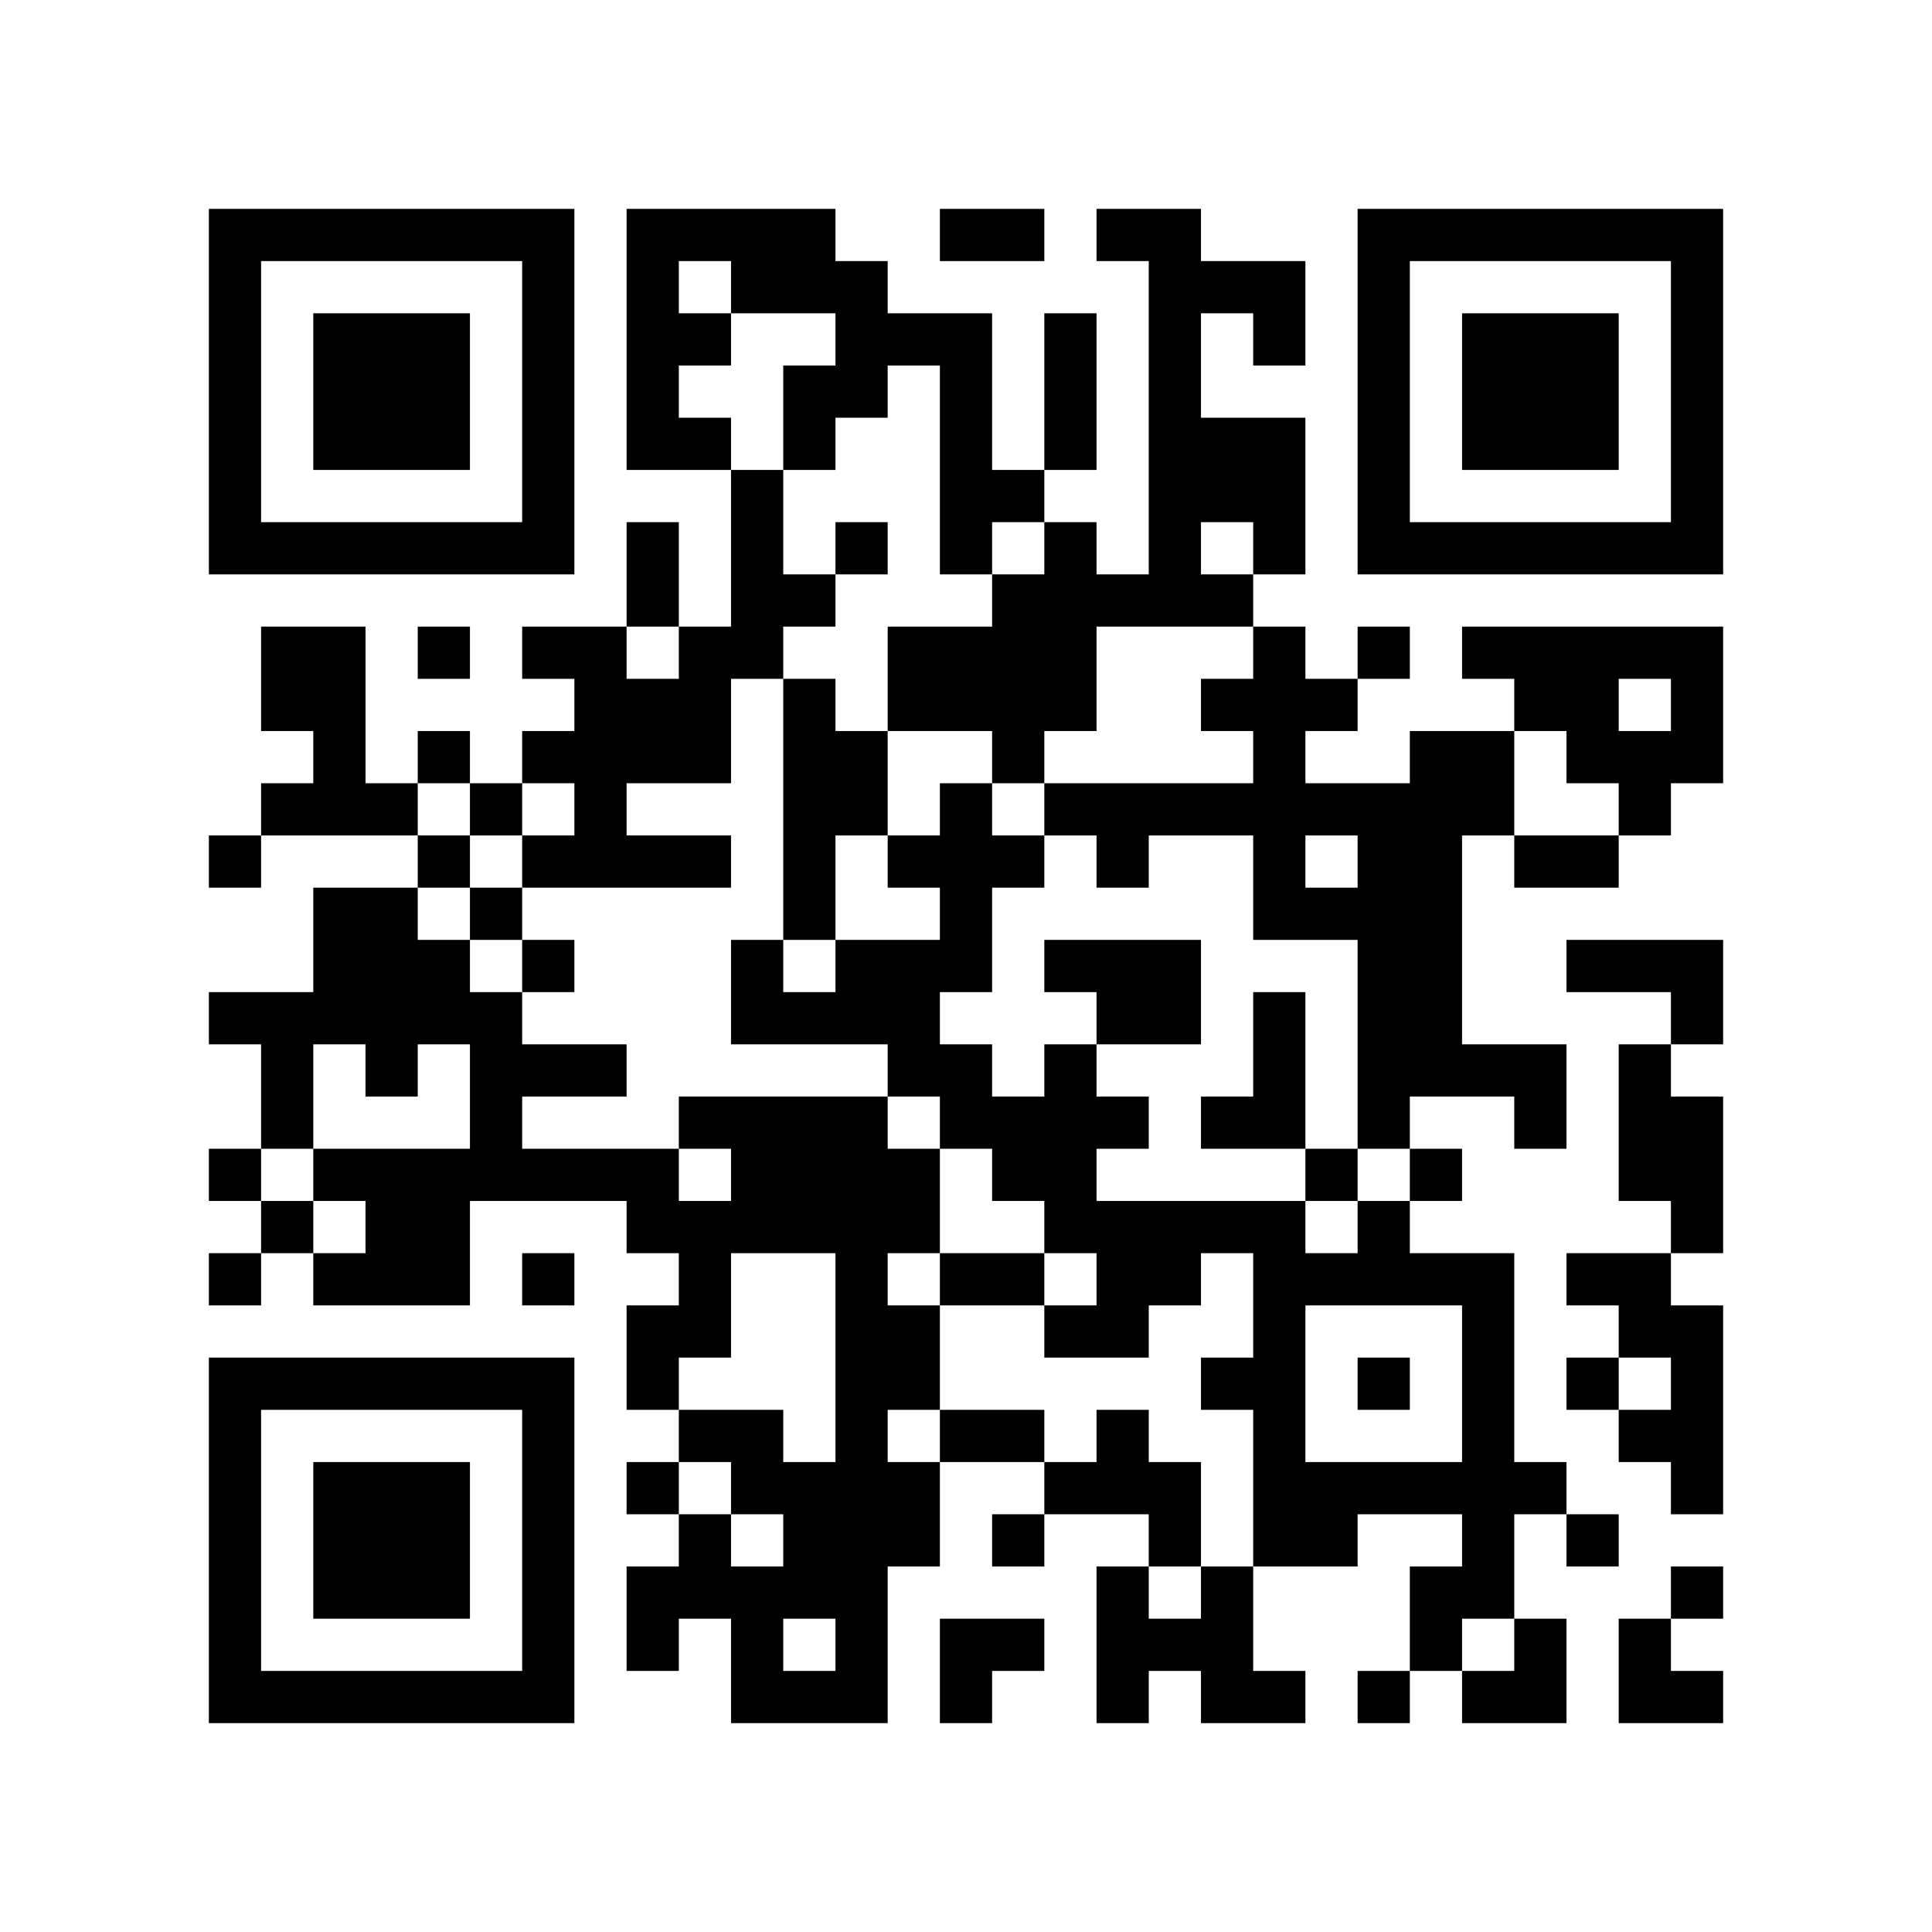
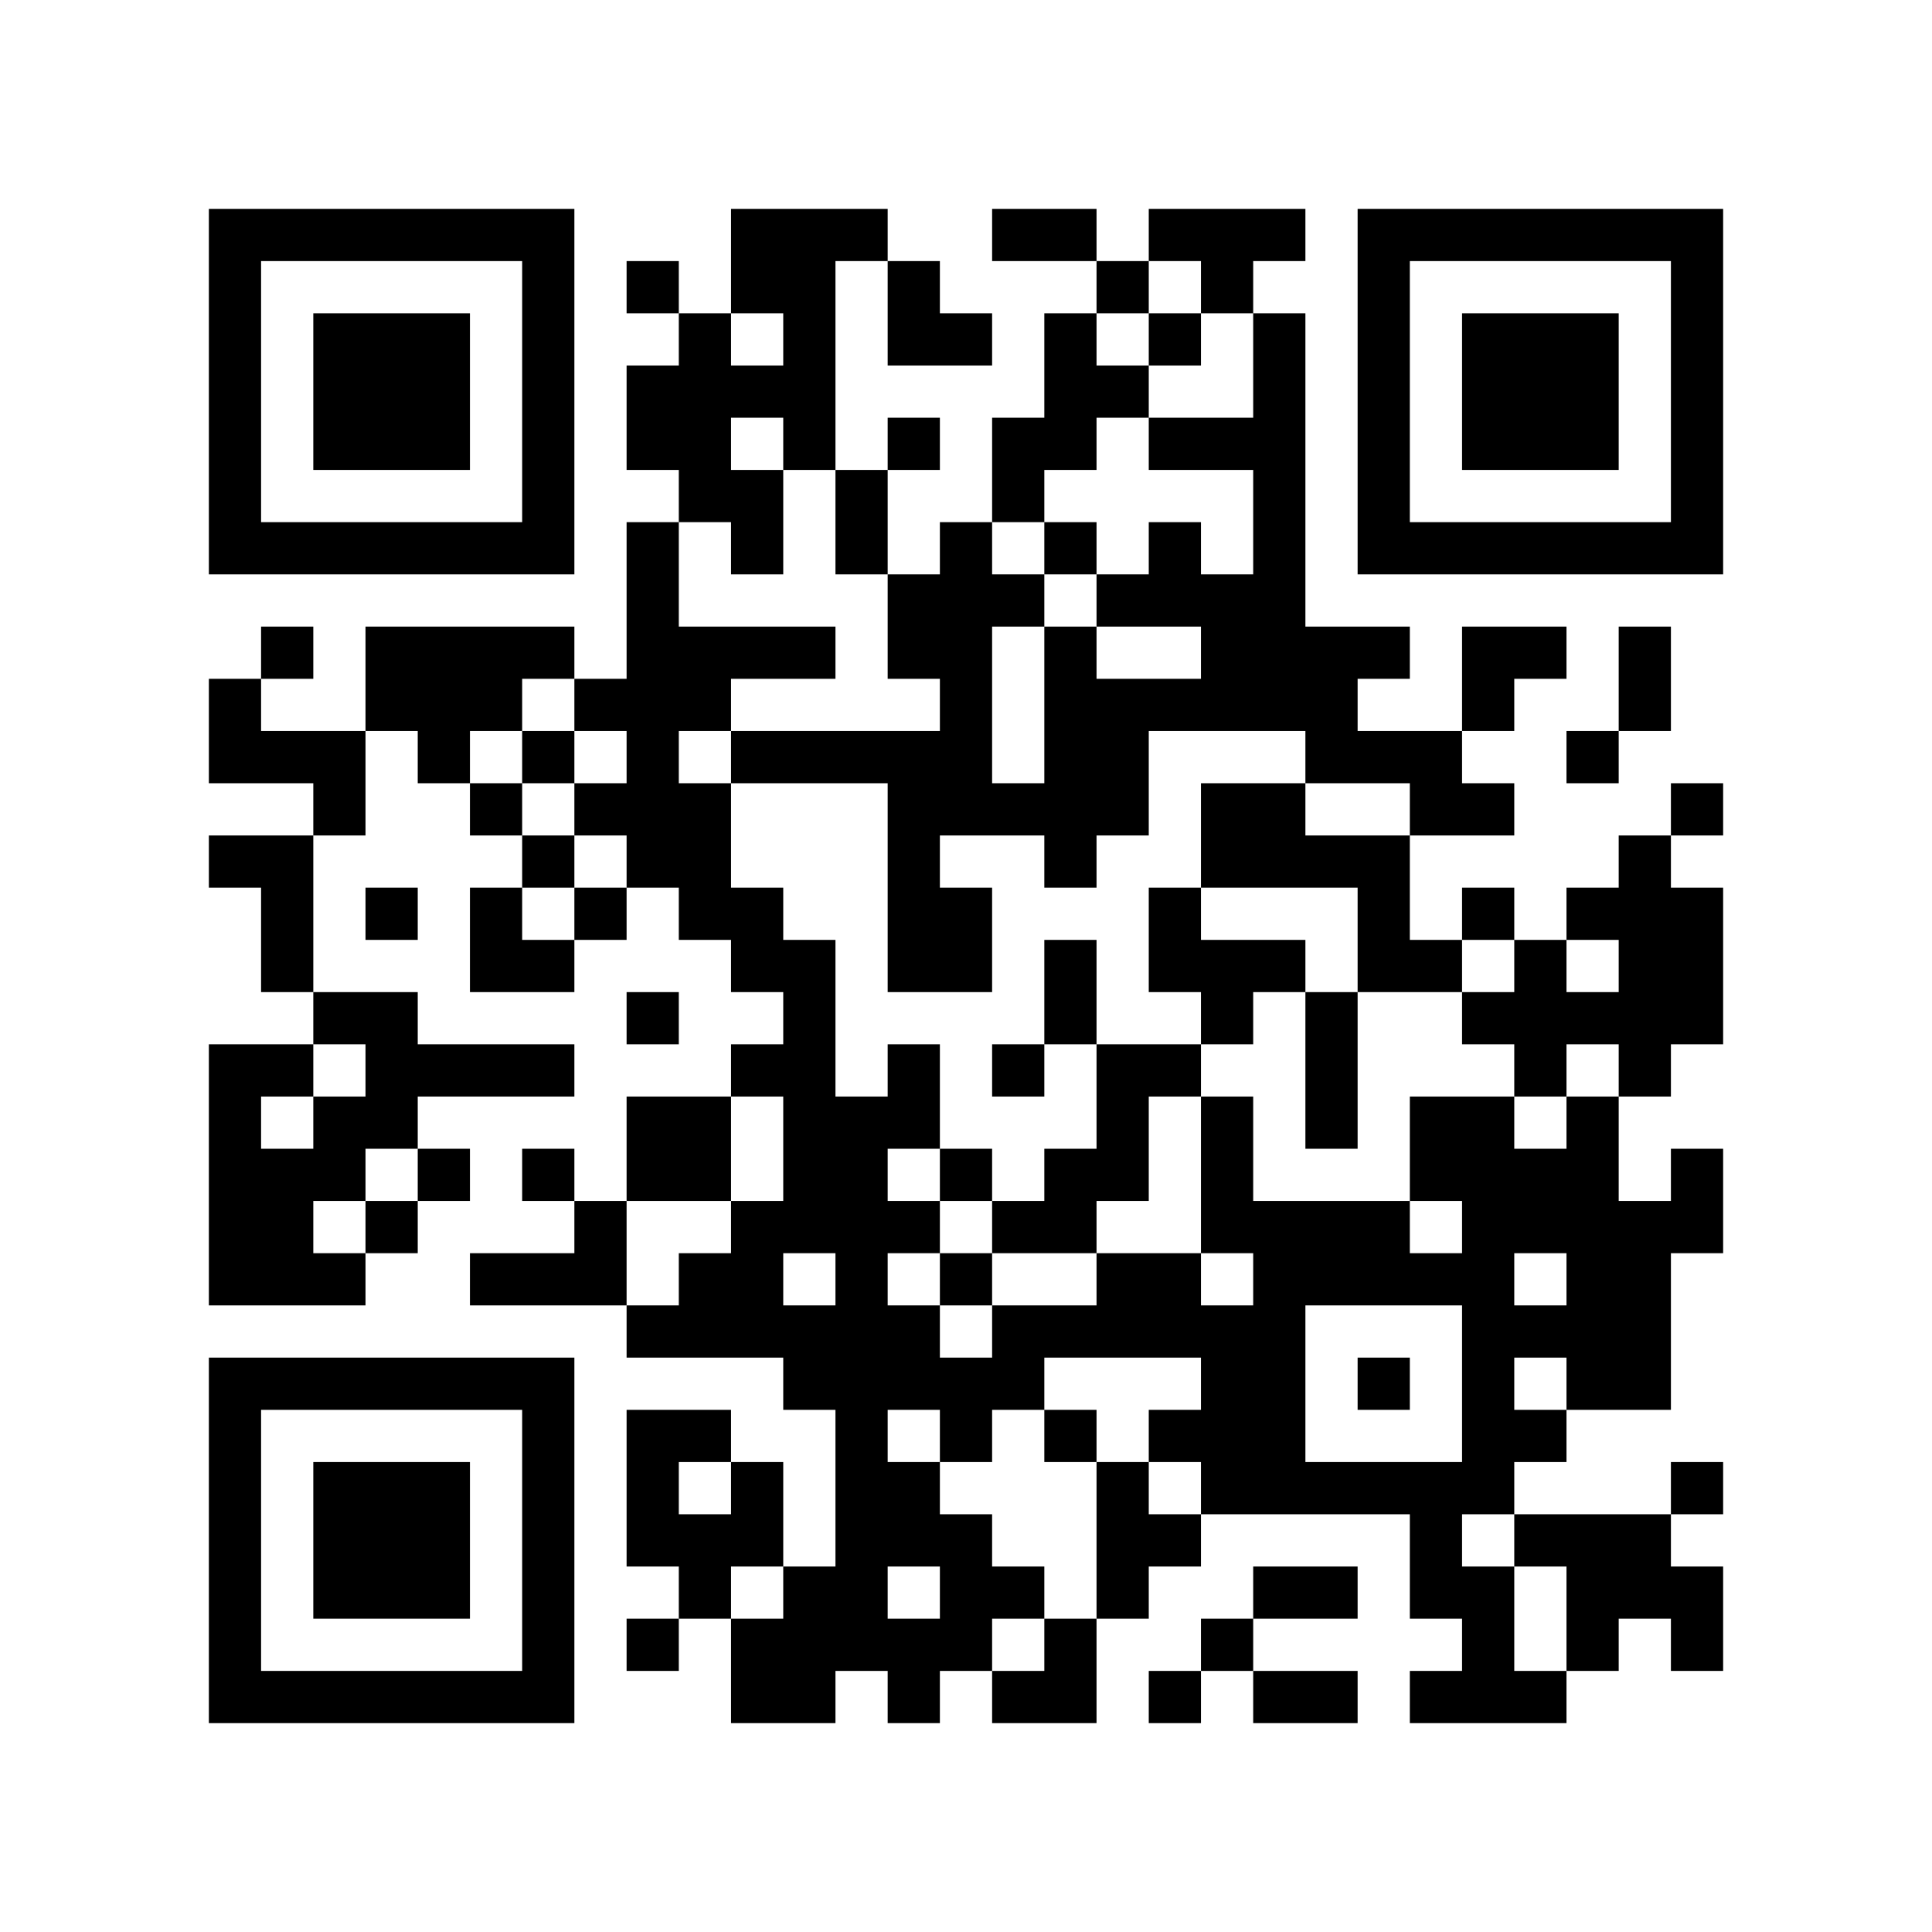
<svg xmlns="http://www.w3.org/2000/svg" width="29.6mm" height="29.6mm" version="1.1" viewBox="0 0 29.6 29.6">
  <rect fill="white" x="0" y="0" width="100%" height="100%" />
-   <path d="M3.2,3.2H4V4H3.2zM4,3.2H4.8V4H4zM4.8,3.2H5.6V4H4.8zM5.6,3.2H6.4V4H5.6zM6.4,3.2H7.2V4H6.4zM7.2,3.2H8V4H7.2zM8,3.2H8.8V4H8zM9.6,3.2H10.4V4H9.6zM10.4,3.2H11.2V4H10.4zM11.2,3.2H12V4H11.2zM12,3.2H12.8V4H12zM14.4,3.2H15.2V4H14.4zM15.2,3.2H16V4H15.2zM16.8,3.2H17.6V4H16.8zM17.6,3.2H18.4V4H17.6zM20.8,3.2H21.6V4H20.8zM21.6,3.2H22.4V4H21.6zM22.4,3.2H23.2V4H22.4zM23.2,3.2H24V4H23.2zM24,3.2H24.8V4H24zM24.8,3.2H25.6V4H24.8zM25.6,3.2H26.4V4H25.6zM3.2,4H4V4.8H3.2zM8,4H8.8V4.8H8zM9.6,4H10.4V4.8H9.6zM11.2,4H12V4.8H11.2zM12,4H12.8V4.8H12zM12.8,4H13.6V4.8H12.8zM17.6,4H18.4V4.8H17.6zM18.4,4H19.2V4.8H18.4zM19.2,4H20V4.8H19.2zM20.8,4H21.6V4.8H20.8zM25.6,4H26.4V4.8H25.6zM3.2,4.8H4V5.6H3.2zM4.8,4.8H5.6V5.6H4.8zM5.6,4.8H6.4V5.6H5.6zM6.4,4.8H7.2V5.6H6.4zM8,4.8H8.8V5.6H8zM9.6,4.8H10.4V5.6H9.6zM10.4,4.8H11.2V5.6H10.4zM12.8,4.8H13.6V5.6H12.8zM13.6,4.8H14.4V5.6H13.6zM14.4,4.8H15.2V5.6H14.4zM16,4.8H16.8V5.6H16zM17.6,4.8H18.4V5.6H17.6zM19.2,4.8H20V5.6H19.2zM20.8,4.8H21.6V5.6H20.8zM22.4,4.8H23.2V5.6H22.4zM23.2,4.8H24V5.6H23.2zM24,4.8H24.8V5.6H24zM25.6,4.8H26.4V5.6H25.6zM3.2,5.6H4V6.4H3.2zM4.8,5.6H5.6V6.4H4.8zM5.6,5.6H6.4V6.4H5.6zM6.4,5.6H7.2V6.4H6.4zM8,5.6H8.8V6.4H8zM9.6,5.6H10.4V6.4H9.6zM12,5.6H12.8V6.4H12zM12.8,5.6H13.6V6.4H12.8zM14.4,5.6H15.2V6.4H14.4zM16,5.6H16.8V6.4H16zM17.6,5.6H18.4V6.4H17.6zM20.8,5.6H21.6V6.4H20.8zM22.4,5.6H23.2V6.4H22.4zM23.2,5.6H24V6.4H23.2zM24,5.6H24.8V6.4H24zM25.6,5.6H26.4V6.4H25.6zM3.2,6.4H4V7.2H3.2zM4.8,6.4H5.6V7.2H4.8zM5.6,6.4H6.4V7.2H5.6zM6.4,6.4H7.2V7.2H6.4zM8,6.4H8.8V7.2H8zM9.6,6.4H10.4V7.2H9.6zM10.4,6.4H11.2V7.2H10.4zM12,6.4H12.8V7.2H12zM14.4,6.4H15.2V7.2H14.4zM16,6.4H16.8V7.2H16zM17.6,6.4H18.4V7.2H17.6zM18.4,6.4H19.2V7.2H18.4zM19.2,6.4H20V7.2H19.2zM20.8,6.4H21.6V7.2H20.8zM22.4,6.4H23.2V7.2H22.4zM23.2,6.4H24V7.2H23.2zM24,6.4H24.8V7.2H24zM25.6,6.4H26.4V7.2H25.6zM3.2,7.2H4V8H3.2zM8,7.2H8.8V8H8zM11.2,7.2H12V8H11.2zM14.4,7.2H15.2V8H14.4zM15.2,7.2H16V8H15.2zM17.6,7.2H18.4V8H17.6zM18.4,7.2H19.2V8H18.4zM19.2,7.2H20V8H19.2zM20.8,7.2H21.6V8H20.8zM25.6,7.2H26.4V8H25.6zM3.2,8H4V8.8H3.2zM4,8H4.8V8.8H4zM4.8,8H5.6V8.8H4.8zM5.6,8H6.4V8.8H5.6zM6.4,8H7.2V8.8H6.4zM7.2,8H8V8.8H7.2zM8,8H8.8V8.8H8zM9.6,8H10.4V8.8H9.6zM11.2,8H12V8.8H11.2zM12.8,8H13.6V8.8H12.8zM14.4,8H15.2V8.8H14.4zM16,8H16.8V8.8H16zM17.6,8H18.4V8.8H17.6zM19.2,8H20V8.8H19.2zM20.8,8H21.6V8.8H20.8zM21.6,8H22.4V8.8H21.6zM22.4,8H23.2V8.8H22.4zM23.2,8H24V8.8H23.2zM24,8H24.8V8.8H24zM24.8,8H25.6V8.8H24.8zM25.6,8H26.4V8.8H25.6zM9.6,8.8H10.4V9.6H9.6zM11.2,8.8H12V9.6H11.2zM12,8.8H12.8V9.6H12zM15.2,8.8H16V9.6H15.2zM16,8.8H16.8V9.6H16zM16.8,8.8H17.6V9.6H16.8zM17.6,8.8H18.4V9.6H17.6zM18.4,8.8H19.2V9.6H18.4zM4,9.6H4.8V10.4H4zM4.8,9.6H5.6V10.4H4.8zM6.4,9.6H7.2V10.4H6.4zM8,9.6H8.8V10.4H8zM8.8,9.6H9.6V10.4H8.8zM10.4,9.6H11.2V10.4H10.4zM11.2,9.6H12V10.4H11.2zM13.6,9.6H14.4V10.4H13.6zM14.4,9.6H15.2V10.4H14.4zM15.2,9.6H16V10.4H15.2zM16,9.6H16.8V10.4H16zM19.2,9.6H20V10.4H19.2zM20.8,9.6H21.6V10.4H20.8zM22.4,9.6H23.2V10.4H22.4zM23.2,9.6H24V10.4H23.2zM24,9.6H24.8V10.4H24zM24.8,9.6H25.6V10.4H24.8zM25.6,9.6H26.4V10.4H25.6zM4,10.4H4.8V11.2H4zM4.8,10.4H5.6V11.2H4.8zM8.8,10.4H9.6V11.2H8.8zM9.6,10.4H10.4V11.2H9.6zM10.4,10.4H11.2V11.2H10.4zM12,10.4H12.8V11.2H12zM13.6,10.4H14.4V11.2H13.6zM14.4,10.4H15.2V11.2H14.4zM15.2,10.4H16V11.2H15.2zM16,10.4H16.8V11.2H16zM18.4,10.4H19.2V11.2H18.4zM19.2,10.4H20V11.2H19.2zM20,10.4H20.8V11.2H20zM23.2,10.4H24V11.2H23.2zM24,10.4H24.8V11.2H24zM25.6,10.4H26.4V11.2H25.6zM4.8,11.2H5.6V12H4.8zM6.4,11.2H7.2V12H6.4zM8,11.2H8.8V12H8zM8.8,11.2H9.6V12H8.8zM9.6,11.2H10.4V12H9.6zM10.4,11.2H11.2V12H10.4zM12,11.2H12.8V12H12zM12.8,11.2H13.6V12H12.8zM15.2,11.2H16V12H15.2zM19.2,11.2H20V12H19.2zM21.6,11.2H22.4V12H21.6zM22.4,11.2H23.2V12H22.4zM24,11.2H24.8V12H24zM24.8,11.2H25.6V12H24.8zM25.6,11.2H26.4V12H25.6zM4,12H4.8V12.8H4zM4.8,12H5.6V12.8H4.8zM5.6,12H6.4V12.8H5.6zM7.2,12H8V12.8H7.2zM8.8,12H9.6V12.8H8.8zM12,12H12.8V12.8H12zM12.8,12H13.6V12.8H12.8zM14.4,12H15.2V12.8H14.4zM16,12H16.8V12.8H16zM16.8,12H17.6V12.8H16.8zM17.6,12H18.4V12.8H17.6zM18.4,12H19.2V12.8H18.4zM19.2,12H20V12.8H19.2zM20,12H20.8V12.8H20zM20.8,12H21.6V12.8H20.8zM21.6,12H22.4V12.8H21.6zM22.4,12H23.2V12.8H22.4zM24.8,12H25.6V12.8H24.8zM3.2,12.8H4V13.6H3.2zM6.4,12.8H7.2V13.6H6.4zM8,12.8H8.8V13.6H8zM8.8,12.8H9.6V13.6H8.8zM9.6,12.8H10.4V13.6H9.6zM10.4,12.8H11.2V13.6H10.4zM12,12.8H12.8V13.6H12zM13.6,12.8H14.4V13.6H13.6zM14.4,12.8H15.2V13.6H14.4zM15.2,12.8H16V13.6H15.2zM16.8,12.8H17.6V13.6H16.8zM19.2,12.8H20V13.6H19.2zM20.8,12.8H21.6V13.6H20.8zM21.6,12.8H22.4V13.6H21.6zM23.2,12.8H24V13.6H23.2zM24,12.8H24.8V13.6H24zM4.8,13.6H5.6V14.4H4.8zM5.6,13.6H6.4V14.4H5.6zM7.2,13.6H8V14.4H7.2zM12,13.6H12.8V14.4H12zM14.4,13.6H15.2V14.4H14.4zM19.2,13.6H20V14.4H19.2zM20,13.6H20.8V14.4H20zM20.8,13.6H21.6V14.4H20.8zM21.6,13.6H22.4V14.4H21.6zM4.8,14.4H5.6V15.2H4.8zM5.6,14.4H6.4V15.2H5.6zM6.4,14.4H7.2V15.2H6.4zM8,14.4H8.8V15.2H8zM11.2,14.4H12V15.2H11.2zM12.8,14.4H13.6V15.2H12.8zM13.6,14.4H14.4V15.2H13.6zM14.4,14.4H15.2V15.2H14.4zM16,14.4H16.8V15.2H16zM16.8,14.4H17.6V15.2H16.8zM17.6,14.4H18.4V15.2H17.6zM20.8,14.4H21.6V15.2H20.8zM21.6,14.4H22.4V15.2H21.6zM24,14.4H24.8V15.2H24zM24.8,14.4H25.6V15.2H24.8zM25.6,14.4H26.4V15.2H25.6zM3.2,15.2H4V16H3.2zM4,15.2H4.8V16H4zM4.8,15.2H5.6V16H4.8zM5.6,15.2H6.4V16H5.6zM6.4,15.2H7.2V16H6.4zM7.2,15.2H8V16H7.2zM11.2,15.2H12V16H11.2zM12,15.2H12.8V16H12zM12.8,15.2H13.6V16H12.8zM13.6,15.2H14.4V16H13.6zM16.8,15.2H17.6V16H16.8zM17.6,15.2H18.4V16H17.6zM19.2,15.2H20V16H19.2zM20.8,15.2H21.6V16H20.8zM21.6,15.2H22.4V16H21.6zM25.6,15.2H26.4V16H25.6zM4,16H4.8V16.8H4zM5.6,16H6.4V16.8H5.6zM7.2,16H8V16.8H7.2zM8,16H8.8V16.8H8zM8.8,16H9.6V16.8H8.8zM13.6,16H14.4V16.8H13.6zM14.4,16H15.2V16.8H14.4zM16,16H16.8V16.8H16zM19.2,16H20V16.8H19.2zM20.8,16H21.6V16.8H20.8zM21.6,16H22.4V16.8H21.6zM22.4,16H23.2V16.8H22.4zM23.2,16H24V16.8H23.2zM24.8,16H25.6V16.8H24.8zM4,16.8H4.8V17.6H4zM7.2,16.8H8V17.6H7.2zM10.4,16.8H11.2V17.6H10.4zM11.2,16.8H12V17.6H11.2zM12,16.8H12.8V17.6H12zM12.8,16.8H13.6V17.6H12.8zM14.4,16.8H15.2V17.6H14.4zM15.2,16.8H16V17.6H15.2zM16,16.8H16.8V17.6H16zM16.8,16.8H17.6V17.6H16.8zM18.4,16.8H19.2V17.6H18.4zM19.2,16.8H20V17.6H19.2zM20.8,16.8H21.6V17.6H20.8zM23.2,16.8H24V17.6H23.2zM24.8,16.8H25.6V17.6H24.8zM25.6,16.8H26.4V17.6H25.6zM3.2,17.6H4V18.4H3.2zM4.8,17.6H5.6V18.4H4.8zM5.6,17.6H6.4V18.4H5.6zM6.4,17.6H7.2V18.4H6.4zM7.2,17.6H8V18.4H7.2zM8,17.6H8.8V18.4H8zM8.8,17.6H9.6V18.4H8.8zM9.6,17.6H10.4V18.4H9.6zM11.2,17.6H12V18.4H11.2zM12,17.6H12.8V18.4H12zM12.8,17.6H13.6V18.4H12.8zM13.6,17.6H14.4V18.4H13.6zM15.2,17.6H16V18.4H15.2zM16,17.6H16.8V18.4H16zM20,17.6H20.8V18.4H20zM21.6,17.6H22.4V18.4H21.6zM24.8,17.6H25.6V18.4H24.8zM25.6,17.6H26.4V18.4H25.6zM4,18.4H4.8V19.2H4zM5.6,18.4H6.4V19.2H5.6zM6.4,18.4H7.2V19.2H6.4zM9.6,18.4H10.4V19.2H9.6zM10.4,18.4H11.2V19.2H10.4zM11.2,18.4H12V19.2H11.2zM12,18.4H12.8V19.2H12zM12.8,18.4H13.6V19.2H12.8zM13.6,18.4H14.4V19.2H13.6zM16,18.4H16.8V19.2H16zM16.8,18.4H17.6V19.2H16.8zM17.6,18.4H18.4V19.2H17.6zM18.4,18.4H19.2V19.2H18.4zM19.2,18.4H20V19.2H19.2zM20.8,18.4H21.6V19.2H20.8zM25.6,18.4H26.4V19.2H25.6zM3.2,19.2H4V20H3.2zM4.8,19.2H5.6V20H4.8zM5.6,19.2H6.4V20H5.6zM6.4,19.2H7.2V20H6.4zM8,19.2H8.8V20H8zM10.4,19.2H11.2V20H10.4zM12.8,19.2H13.6V20H12.8zM14.4,19.2H15.2V20H14.4zM15.2,19.2H16V20H15.2zM16.8,19.2H17.6V20H16.8zM17.6,19.2H18.4V20H17.6zM19.2,19.2H20V20H19.2zM20,19.2H20.8V20H20zM20.8,19.2H21.6V20H20.8zM21.6,19.2H22.4V20H21.6zM22.4,19.2H23.2V20H22.4zM24,19.2H24.8V20H24zM24.8,19.2H25.6V20H24.8zM9.6,20H10.4V20.8H9.6zM10.4,20H11.2V20.8H10.4zM12.8,20H13.6V20.8H12.8zM13.6,20H14.4V20.8H13.6zM16,20H16.8V20.8H16zM16.8,20H17.6V20.8H16.8zM19.2,20H20V20.8H19.2zM22.4,20H23.2V20.8H22.4zM24.8,20H25.6V20.8H24.8zM25.6,20H26.4V20.8H25.6zM3.2,20.8H4V21.6H3.2zM4,20.8H4.8V21.6H4zM4.8,20.8H5.6V21.6H4.8zM5.6,20.8H6.4V21.6H5.6zM6.4,20.8H7.2V21.6H6.4zM7.2,20.8H8V21.6H7.2zM8,20.8H8.8V21.6H8zM9.6,20.8H10.4V21.6H9.6zM12.8,20.8H13.6V21.6H12.8zM13.6,20.8H14.4V21.6H13.6zM18.4,20.8H19.2V21.6H18.4zM19.2,20.8H20V21.6H19.2zM20.8,20.8H21.6V21.6H20.8zM22.4,20.8H23.2V21.6H22.4zM24,20.8H24.8V21.6H24zM25.6,20.8H26.4V21.6H25.6zM3.2,21.6H4V22.4H3.2zM8,21.6H8.8V22.4H8zM10.4,21.6H11.2V22.4H10.4zM11.2,21.6H12V22.4H11.2zM12.8,21.6H13.6V22.4H12.8zM14.4,21.6H15.2V22.4H14.4zM15.2,21.6H16V22.4H15.2zM16.8,21.6H17.6V22.4H16.8zM19.2,21.6H20V22.4H19.2zM22.4,21.6H23.2V22.4H22.4zM24.8,21.6H25.6V22.4H24.8zM25.6,21.6H26.4V22.4H25.6zM3.2,22.4H4V23.2H3.2zM4.8,22.4H5.6V23.2H4.8zM5.6,22.4H6.4V23.2H5.6zM6.4,22.4H7.2V23.2H6.4zM8,22.4H8.8V23.2H8zM9.6,22.4H10.4V23.2H9.6zM11.2,22.4H12V23.2H11.2zM12,22.4H12.8V23.2H12zM12.8,22.4H13.6V23.2H12.8zM13.6,22.4H14.4V23.2H13.6zM16,22.4H16.8V23.2H16zM16.8,22.4H17.6V23.2H16.8zM17.6,22.4H18.4V23.2H17.6zM19.2,22.4H20V23.2H19.2zM20,22.4H20.8V23.2H20zM20.8,22.4H21.6V23.2H20.8zM21.6,22.4H22.4V23.2H21.6zM22.4,22.4H23.2V23.2H22.4zM23.2,22.4H24V23.2H23.2zM25.6,22.4H26.4V23.2H25.6zM3.2,23.2H4V24H3.2zM4.8,23.2H5.6V24H4.8zM5.6,23.2H6.4V24H5.6zM6.4,23.2H7.2V24H6.4zM8,23.2H8.8V24H8zM10.4,23.2H11.2V24H10.4zM12,23.2H12.8V24H12zM12.8,23.2H13.6V24H12.8zM13.6,23.2H14.4V24H13.6zM15.2,23.2H16V24H15.2zM17.6,23.2H18.4V24H17.6zM19.2,23.2H20V24H19.2zM20,23.2H20.8V24H20zM22.4,23.2H23.2V24H22.4zM24,23.2H24.8V24H24zM3.2,24H4V24.8H3.2zM4.8,24H5.6V24.8H4.8zM5.6,24H6.4V24.8H5.6zM6.4,24H7.2V24.8H6.4zM8,24H8.8V24.8H8zM9.6,24H10.4V24.8H9.6zM10.4,24H11.2V24.8H10.4zM11.2,24H12V24.8H11.2zM12,24H12.8V24.8H12zM12.8,24H13.6V24.8H12.8zM16.8,24H17.6V24.8H16.8zM18.4,24H19.2V24.8H18.4zM21.6,24H22.4V24.8H21.6zM22.4,24H23.2V24.8H22.4zM25.6,24H26.4V24.8H25.6zM3.2,24.8H4V25.6H3.2zM8,24.8H8.8V25.6H8zM9.6,24.8H10.4V25.6H9.6zM11.2,24.8H12V25.6H11.2zM12.8,24.8H13.6V25.6H12.8zM14.4,24.8H15.2V25.6H14.4zM15.2,24.8H16V25.6H15.2zM16.8,24.8H17.6V25.6H16.8zM17.6,24.8H18.4V25.6H17.6zM18.4,24.8H19.2V25.6H18.4zM21.6,24.8H22.4V25.6H21.6zM23.2,24.8H24V25.6H23.2zM24.8,24.8H25.6V25.6H24.8zM3.2,25.6H4V26.4H3.2zM4,25.6H4.8V26.4H4zM4.8,25.6H5.6V26.4H4.8zM5.6,25.6H6.4V26.4H5.6zM6.4,25.6H7.2V26.4H6.4zM7.2,25.6H8V26.4H7.2zM8,25.6H8.8V26.4H8zM11.2,25.6H12V26.4H11.2zM12,25.6H12.8V26.4H12zM12.8,25.6H13.6V26.4H12.8zM14.4,25.6H15.2V26.4H14.4zM16.8,25.6H17.6V26.4H16.8zM18.4,25.6H19.2V26.4H18.4zM19.2,25.6H20V26.4H19.2zM20.8,25.6H21.6V26.4H20.8zM22.4,25.6H23.2V26.4H22.4zM23.2,25.6H24V26.4H23.2zM24.8,25.6H25.6V26.4H24.8zM25.6,25.6H26.4V26.4H25.6z" id="qr-path" fill="#000000" fill-opacity="1" fill-rule="nonzero" stroke="none" />
+   <path d="M3.2,3.2H4V4H3.2zM4,3.2H4.8V4H4zM4.8,3.2H5.6V4H4.8zM5.6,3.2H6.4V4H5.6zM6.4,3.2H7.2V4H6.4zM7.2,3.2H8V4H7.2zM8,3.2H8.8V4H8zM11.2,3.2H12V4H11.2zM12,3.2H12.8V4H12zM12.8,3.2H13.6V4H12.8zM15.2,3.2H16V4H15.2zM16,3.2H16.8V4H16zM17.6,3.2H18.4V4H17.6zM18.4,3.2H19.2V4H18.4zM19.2,3.2H20V4H19.2zM20.8,3.2H21.6V4H20.8zM21.6,3.2H22.4V4H21.6zM22.4,3.2H23.2V4H22.4zM23.2,3.2H24V4H23.2zM24,3.2H24.8V4H24zM24.8,3.2H25.6V4H24.8zM25.6,3.2H26.4V4H25.6zM3.2,4H4V4.8H3.2zM8,4H8.8V4.8H8zM9.6,4H10.4V4.8H9.6zM11.2,4H12V4.8H11.2zM12,4H12.8V4.8H12zM13.6,4H14.4V4.8H13.6zM16.8,4H17.6V4.8H16.8zM18.4,4H19.2V4.8H18.4zM20.8,4H21.6V4.8H20.8zM25.6,4H26.4V4.8H25.6zM3.2,4.8H4V5.6H3.2zM4.8,4.8H5.6V5.6H4.8zM5.6,4.8H6.4V5.6H5.6zM6.4,4.8H7.2V5.6H6.4zM8,4.8H8.8V5.6H8zM10.4,4.8H11.2V5.6H10.4zM12,4.8H12.8V5.6H12zM13.6,4.8H14.4V5.6H13.6zM14.4,4.8H15.2V5.6H14.4zM16,4.8H16.8V5.6H16zM17.6,4.8H18.4V5.6H17.6zM19.2,4.8H20V5.6H19.2zM20.8,4.8H21.6V5.6H20.8zM22.4,4.8H23.2V5.6H22.4zM23.2,4.8H24V5.6H23.2zM24,4.8H24.8V5.6H24zM25.6,4.8H26.4V5.6H25.6zM3.2,5.6H4V6.4H3.2zM4.8,5.6H5.6V6.4H4.8zM5.6,5.6H6.4V6.4H5.6zM6.4,5.6H7.2V6.4H6.4zM8,5.6H8.8V6.4H8zM9.6,5.6H10.4V6.4H9.6zM10.4,5.6H11.2V6.4H10.4zM11.2,5.6H12V6.4H11.2zM12,5.6H12.8V6.4H12zM16,5.6H16.8V6.4H16zM16.8,5.6H17.6V6.4H16.8zM19.2,5.6H20V6.4H19.2zM20.8,5.6H21.6V6.4H20.8zM22.4,5.6H23.2V6.4H22.4zM23.2,5.6H24V6.4H23.2zM24,5.6H24.8V6.4H24zM25.6,5.6H26.4V6.4H25.6zM3.2,6.4H4V7.2H3.2zM4.8,6.4H5.6V7.2H4.8zM5.6,6.4H6.4V7.2H5.6zM6.4,6.4H7.2V7.2H6.4zM8,6.4H8.8V7.2H8zM9.6,6.4H10.4V7.2H9.6zM10.4,6.4H11.2V7.2H10.4zM12,6.4H12.8V7.2H12zM13.6,6.4H14.4V7.2H13.6zM15.2,6.4H16V7.2H15.2zM16,6.4H16.8V7.2H16zM17.6,6.4H18.4V7.2H17.6zM18.4,6.4H19.2V7.2H18.4zM19.2,6.4H20V7.2H19.2zM20.8,6.4H21.6V7.2H20.8zM22.4,6.4H23.2V7.2H22.4zM23.2,6.4H24V7.2H23.2zM24,6.4H24.8V7.2H24zM25.6,6.4H26.4V7.2H25.6zM3.2,7.2H4V8H3.2zM8,7.2H8.8V8H8zM10.4,7.2H11.2V8H10.4zM11.2,7.2H12V8H11.2zM12.8,7.2H13.6V8H12.8zM15.2,7.2H16V8H15.2zM19.2,7.2H20V8H19.2zM20.8,7.2H21.6V8H20.8zM25.6,7.2H26.4V8H25.6zM3.2,8H4V8.8H3.2zM4,8H4.8V8.8H4zM4.8,8H5.6V8.8H4.8zM5.6,8H6.4V8.8H5.6zM6.4,8H7.2V8.8H6.4zM7.2,8H8V8.8H7.2zM8,8H8.8V8.8H8zM9.6,8H10.4V8.8H9.6zM11.2,8H12V8.8H11.2zM12.8,8H13.6V8.8H12.8zM14.4,8H15.2V8.8H14.4zM16,8H16.8V8.8H16zM17.6,8H18.4V8.8H17.6zM19.2,8H20V8.8H19.2zM20.8,8H21.6V8.8H20.8zM21.6,8H22.4V8.8H21.6zM22.4,8H23.2V8.8H22.4zM23.2,8H24V8.8H23.2zM24,8H24.8V8.8H24zM24.8,8H25.6V8.8H24.8zM25.6,8H26.4V8.8H25.6zM9.6,8.8H10.4V9.6H9.6zM13.6,8.8H14.4V9.6H13.6zM14.4,8.8H15.2V9.6H14.4zM15.2,8.8H16V9.6H15.2zM16.8,8.8H17.6V9.6H16.8zM17.6,8.8H18.4V9.6H17.6zM18.4,8.8H19.2V9.6H18.4zM19.2,8.8H20V9.6H19.2zM4,9.6H4.8V10.4H4zM5.6,9.6H6.4V10.4H5.6zM6.4,9.6H7.2V10.4H6.4zM7.2,9.6H8V10.4H7.2zM8,9.6H8.8V10.4H8zM9.6,9.6H10.4V10.4H9.6zM10.4,9.6H11.2V10.4H10.4zM11.2,9.6H12V10.4H11.2zM12,9.6H12.8V10.4H12zM13.6,9.6H14.4V10.4H13.6zM14.4,9.6H15.2V10.4H14.4zM16,9.6H16.8V10.4H16zM18.4,9.6H19.2V10.4H18.4zM19.2,9.6H20V10.4H19.2zM20,9.6H20.8V10.4H20zM20.8,9.6H21.6V10.4H20.8zM22.4,9.6H23.2V10.4H22.4zM23.2,9.6H24V10.4H23.2zM24.8,9.6H25.6V10.4H24.8zM3.2,10.4H4V11.2H3.2zM5.6,10.4H6.4V11.2H5.6zM6.4,10.4H7.2V11.2H6.4zM7.2,10.4H8V11.2H7.2zM8.8,10.4H9.6V11.2H8.8zM9.6,10.4H10.4V11.2H9.6zM10.4,10.4H11.2V11.2H10.4zM14.4,10.4H15.2V11.2H14.4zM16,10.4H16.8V11.2H16zM16.8,10.4H17.6V11.2H16.8zM17.6,10.4H18.4V11.2H17.6zM18.4,10.4H19.2V11.2H18.4zM19.2,10.4H20V11.2H19.2zM20,10.4H20.8V11.2H20zM22.4,10.4H23.2V11.2H22.4zM24.8,10.4H25.6V11.2H24.8zM3.2,11.2H4V12H3.2zM4,11.2H4.8V12H4zM4.8,11.2H5.6V12H4.8zM6.4,11.2H7.2V12H6.4zM8,11.2H8.8V12H8zM9.6,11.2H10.4V12H9.6zM11.2,11.2H12V12H11.2zM12,11.2H12.8V12H12zM12.8,11.2H13.6V12H12.8zM13.6,11.2H14.4V12H13.6zM14.4,11.2H15.2V12H14.4zM16,11.2H16.8V12H16zM16.8,11.2H17.6V12H16.8zM20,11.2H20.8V12H20zM20.8,11.2H21.6V12H20.8zM21.6,11.2H22.4V12H21.6zM24,11.2H24.8V12H24zM4.8,12H5.6V12.8H4.8zM7.2,12H8V12.8H7.2zM8.8,12H9.6V12.8H8.8zM9.6,12H10.4V12.8H9.6zM10.4,12H11.2V12.8H10.4zM13.6,12H14.4V12.8H13.6zM14.4,12H15.2V12.8H14.4zM15.2,12H16V12.8H15.2zM16,12H16.8V12.8H16zM16.8,12H17.6V12.8H16.8zM18.4,12H19.2V12.8H18.4zM19.2,12H20V12.8H19.2zM21.6,12H22.4V12.8H21.6zM22.4,12H23.2V12.8H22.4zM25.6,12H26.4V12.8H25.6zM3.2,12.8H4V13.6H3.2zM4,12.8H4.8V13.6H4zM8,12.8H8.8V13.6H8zM9.6,12.8H10.4V13.6H9.6zM10.4,12.8H11.2V13.6H10.4zM13.6,12.8H14.4V13.6H13.6zM16,12.8H16.8V13.6H16zM18.4,12.8H19.2V13.6H18.4zM19.2,12.8H20V13.6H19.2zM20,12.8H20.8V13.6H20zM20.8,12.8H21.6V13.6H20.8zM24.8,12.8H25.6V13.6H24.8zM4,13.6H4.8V14.4H4zM5.6,13.6H6.4V14.4H5.6zM7.2,13.6H8V14.4H7.2zM8.8,13.6H9.6V14.4H8.8zM10.4,13.6H11.2V14.4H10.4zM11.2,13.6H12V14.4H11.2zM13.6,13.6H14.4V14.4H13.6zM14.4,13.6H15.2V14.4H14.4zM17.6,13.6H18.4V14.4H17.6zM20.8,13.6H21.6V14.4H20.8zM22.4,13.6H23.2V14.4H22.4zM24,13.6H24.8V14.4H24zM24.8,13.6H25.6V14.4H24.8zM25.6,13.6H26.4V14.4H25.6zM4,14.4H4.8V15.2H4zM7.2,14.4H8V15.2H7.2zM8,14.4H8.8V15.2H8zM11.2,14.4H12V15.2H11.2zM12,14.4H12.8V15.2H12zM13.6,14.4H14.4V15.2H13.6zM14.4,14.4H15.2V15.2H14.4zM16,14.4H16.8V15.2H16zM17.6,14.4H18.4V15.2H17.6zM18.4,14.4H19.2V15.2H18.4zM19.2,14.4H20V15.2H19.2zM20.8,14.4H21.6V15.2H20.8zM21.6,14.4H22.4V15.2H21.6zM23.2,14.4H24V15.2H23.2zM24.8,14.4H25.6V15.2H24.8zM25.6,14.4H26.4V15.2H25.6zM4.8,15.2H5.6V16H4.8zM5.6,15.2H6.4V16H5.6zM9.6,15.2H10.4V16H9.6zM12,15.2H12.8V16H12zM16,15.2H16.8V16H16zM18.4,15.2H19.2V16H18.4zM20,15.2H20.8V16H20zM22.4,15.2H23.2V16H22.4zM23.2,15.2H24V16H23.2zM24,15.2H24.8V16H24zM24.8,15.2H25.6V16H24.8zM25.6,15.2H26.4V16H25.6zM3.2,16H4V16.8H3.2zM4,16H4.8V16.8H4zM5.6,16H6.4V16.8H5.6zM6.4,16H7.2V16.8H6.4zM7.2,16H8V16.8H7.2zM8,16H8.8V16.8H8zM11.2,16H12V16.8H11.2zM12,16H12.8V16.8H12zM13.6,16H14.4V16.8H13.6zM15.2,16H16V16.8H15.2zM16.8,16H17.6V16.8H16.8zM17.6,16H18.4V16.8H17.6zM20,16H20.8V16.8H20zM23.2,16H24V16.8H23.2zM24.8,16H25.6V16.8H24.8zM3.2,16.8H4V17.6H3.2zM4.8,16.8H5.6V17.6H4.8zM5.6,16.8H6.4V17.6H5.6zM9.6,16.8H10.4V17.6H9.6zM10.4,16.8H11.2V17.6H10.4zM12,16.8H12.8V17.6H12zM12.8,16.8H13.6V17.6H12.8zM13.6,16.8H14.4V17.6H13.6zM16.8,16.8H17.6V17.6H16.8zM18.4,16.8H19.2V17.6H18.4zM20,16.8H20.8V17.6H20zM21.6,16.8H22.4V17.6H21.6zM22.4,16.8H23.2V17.6H22.4zM24,16.8H24.8V17.6H24zM3.2,17.6H4V18.4H3.2zM4,17.6H4.8V18.4H4zM4.8,17.6H5.6V18.4H4.8zM6.4,17.6H7.2V18.4H6.4zM8,17.6H8.8V18.4H8zM9.6,17.6H10.4V18.4H9.6zM10.4,17.6H11.2V18.4H10.4zM12,17.6H12.8V18.4H12zM12.8,17.6H13.6V18.4H12.8zM14.4,17.6H15.2V18.4H14.4zM16,17.6H16.8V18.4H16zM16.8,17.6H17.6V18.4H16.8zM18.4,17.6H19.2V18.4H18.4zM21.6,17.6H22.4V18.4H21.6zM22.4,17.6H23.2V18.4H22.4zM23.2,17.6H24V18.4H23.2zM24,17.6H24.8V18.4H24zM25.6,17.6H26.4V18.4H25.6zM3.2,18.4H4V19.2H3.2zM4,18.4H4.8V19.2H4zM5.6,18.4H6.4V19.2H5.6zM8.8,18.4H9.6V19.2H8.8zM11.2,18.4H12V19.2H11.2zM12,18.4H12.8V19.2H12zM12.8,18.4H13.6V19.2H12.8zM13.6,18.4H14.4V19.2H13.6zM15.2,18.4H16V19.2H15.2zM16,18.4H16.8V19.2H16zM18.4,18.4H19.2V19.2H18.4zM19.2,18.4H20V19.2H19.2zM20,18.4H20.8V19.2H20zM20.8,18.4H21.6V19.2H20.8zM22.4,18.4H23.2V19.2H22.4zM23.2,18.4H24V19.2H23.2zM24,18.4H24.8V19.2H24zM24.8,18.4H25.6V19.2H24.8zM25.6,18.4H26.4V19.2H25.6zM3.2,19.2H4V20H3.2zM4,19.2H4.8V20H4zM4.8,19.2H5.6V20H4.8zM7.2,19.2H8V20H7.2zM8,19.2H8.8V20H8zM8.8,19.2H9.6V20H8.8zM10.4,19.2H11.2V20H10.4zM11.2,19.2H12V20H11.2zM12.8,19.2H13.6V20H12.8zM14.4,19.2H15.2V20H14.4zM16.8,19.2H17.6V20H16.8zM17.6,19.2H18.4V20H17.6zM19.2,19.2H20V20H19.2zM20,19.2H20.8V20H20zM20.8,19.2H21.6V20H20.8zM21.6,19.2H22.4V20H21.6zM22.4,19.2H23.2V20H22.4zM24,19.2H24.8V20H24zM24.8,19.2H25.6V20H24.8zM9.6,20H10.4V20.8H9.6zM10.4,20H11.2V20.8H10.4zM11.2,20H12V20.8H11.2zM12,20H12.8V20.8H12zM12.8,20H13.6V20.8H12.8zM13.6,20H14.4V20.8H13.6zM15.2,20H16V20.8H15.2zM16,20H16.8V20.8H16zM16.8,20H17.6V20.8H16.8zM17.6,20H18.4V20.8H17.6zM18.4,20H19.2V20.8H18.4zM19.2,20H20V20.8H19.2zM22.4,20H23.2V20.8H22.4zM23.2,20H24V20.8H23.2zM24,20H24.8V20.8H24zM24.8,20H25.6V20.8H24.8zM3.2,20.8H4V21.6H3.2zM4,20.8H4.8V21.6H4zM4.8,20.8H5.6V21.6H4.8zM5.6,20.8H6.4V21.6H5.6zM6.4,20.8H7.2V21.6H6.4zM7.2,20.8H8V21.6H7.2zM8,20.8H8.8V21.6H8zM12,20.8H12.8V21.6H12zM12.8,20.8H13.6V21.6H12.8zM13.6,20.8H14.4V21.6H13.6zM14.4,20.8H15.2V21.6H14.4zM15.2,20.8H16V21.6H15.2zM18.4,20.8H19.2V21.6H18.4zM19.2,20.8H20V21.6H19.2zM20.8,20.8H21.6V21.6H20.8zM22.4,20.8H23.2V21.6H22.4zM24,20.8H24.8V21.6H24zM24.8,20.8H25.6V21.6H24.8zM3.2,21.6H4V22.4H3.2zM8,21.6H8.8V22.4H8zM9.6,21.6H10.4V22.4H9.6zM10.4,21.6H11.2V22.4H10.4zM12.8,21.6H13.6V22.4H12.8zM14.4,21.6H15.2V22.4H14.4zM16,21.6H16.8V22.4H16zM17.6,21.6H18.4V22.4H17.6zM18.4,21.6H19.2V22.4H18.4zM19.2,21.6H20V22.4H19.2zM22.4,21.6H23.2V22.4H22.4zM23.2,21.6H24V22.4H23.2zM3.2,22.4H4V23.2H3.2zM4.8,22.4H5.6V23.2H4.8zM5.6,22.4H6.4V23.2H5.6zM6.4,22.4H7.2V23.2H6.4zM8,22.4H8.8V23.2H8zM9.6,22.4H10.4V23.2H9.6zM11.2,22.4H12V23.2H11.2zM12.8,22.4H13.6V23.2H12.8zM13.6,22.4H14.4V23.2H13.6zM16.8,22.4H17.6V23.2H16.8zM18.4,22.4H19.2V23.2H18.4zM19.2,22.4H20V23.2H19.2zM20,22.4H20.8V23.2H20zM20.8,22.4H21.6V23.2H20.8zM21.6,22.4H22.4V23.2H21.6zM22.4,22.4H23.2V23.2H22.4zM25.6,22.4H26.4V23.2H25.6zM3.2,23.2H4V24H3.2zM4.8,23.2H5.6V24H4.8zM5.6,23.2H6.4V24H5.6zM6.4,23.2H7.2V24H6.4zM8,23.2H8.8V24H8zM9.6,23.2H10.4V24H9.6zM10.4,23.2H11.2V24H10.4zM11.2,23.2H12V24H11.2zM12.8,23.2H13.6V24H12.8zM13.6,23.2H14.4V24H13.6zM14.4,23.2H15.2V24H14.4zM16.8,23.2H17.6V24H16.8zM17.6,23.2H18.4V24H17.6zM21.6,23.2H22.4V24H21.6zM23.2,23.2H24V24H23.2zM24,23.2H24.8V24H24zM24.8,23.2H25.6V24H24.8zM3.2,24H4V24.8H3.2zM4.8,24H5.6V24.8H4.8zM5.6,24H6.4V24.8H5.6zM6.4,24H7.2V24.8H6.4zM8,24H8.8V24.8H8zM10.4,24H11.2V24.8H10.4zM12,24H12.8V24.8H12zM12.8,24H13.6V24.8H12.8zM14.4,24H15.2V24.8H14.4zM15.2,24H16V24.8H15.2zM16.8,24H17.6V24.8H16.8zM19.2,24H20V24.8H19.2zM20,24H20.8V24.8H20zM21.6,24H22.4V24.8H21.6zM22.4,24H23.2V24.8H22.4zM24,24H24.8V24.8H24zM24.8,24H25.6V24.8H24.8zM25.6,24H26.4V24.8H25.6zM3.2,24.8H4V25.6H3.2zM8,24.8H8.8V25.6H8zM9.6,24.8H10.4V25.6H9.6zM11.2,24.8H12V25.6H11.2zM12,24.8H12.8V25.6H12zM12.8,24.8H13.6V25.6H12.8zM13.6,24.8H14.4V25.6H13.6zM14.4,24.8H15.2V25.6H14.4zM16,24.8H16.8V25.6H16zM18.4,24.8H19.2V25.6H18.4zM22.4,24.8H23.2V25.6H22.4zM24,24.8H24.8V25.6H24zM25.6,24.8H26.4V25.6H25.6zM3.2,25.6H4V26.4H3.2zM4,25.6H4.8V26.4H4zM4.8,25.6H5.6V26.4H4.8zM5.6,25.6H6.4V26.4H5.6zM6.4,25.6H7.2V26.4H6.4zM7.2,25.6H8V26.4H7.2zM8,25.6H8.8V26.4H8zM11.2,25.6H12V26.4H11.2zM12,25.6H12.8V26.4H12zM13.6,25.6H14.4V26.4H13.6zM15.2,25.6H16V26.4H15.2zM16,25.6H16.8V26.4H16zM17.6,25.6H18.4V26.4H17.6zM19.2,25.6H20V26.4H19.2zM20,25.6H20.8V26.4H20zM21.6,25.6H22.4V26.4H21.6zM22.4,25.6H23.2V26.4H22.4zM23.2,25.6H24V26.4H23.2z" id="qr-path" fill="#000000" fill-opacity="1" fill-rule="nonzero" stroke="none" />
</svg>
